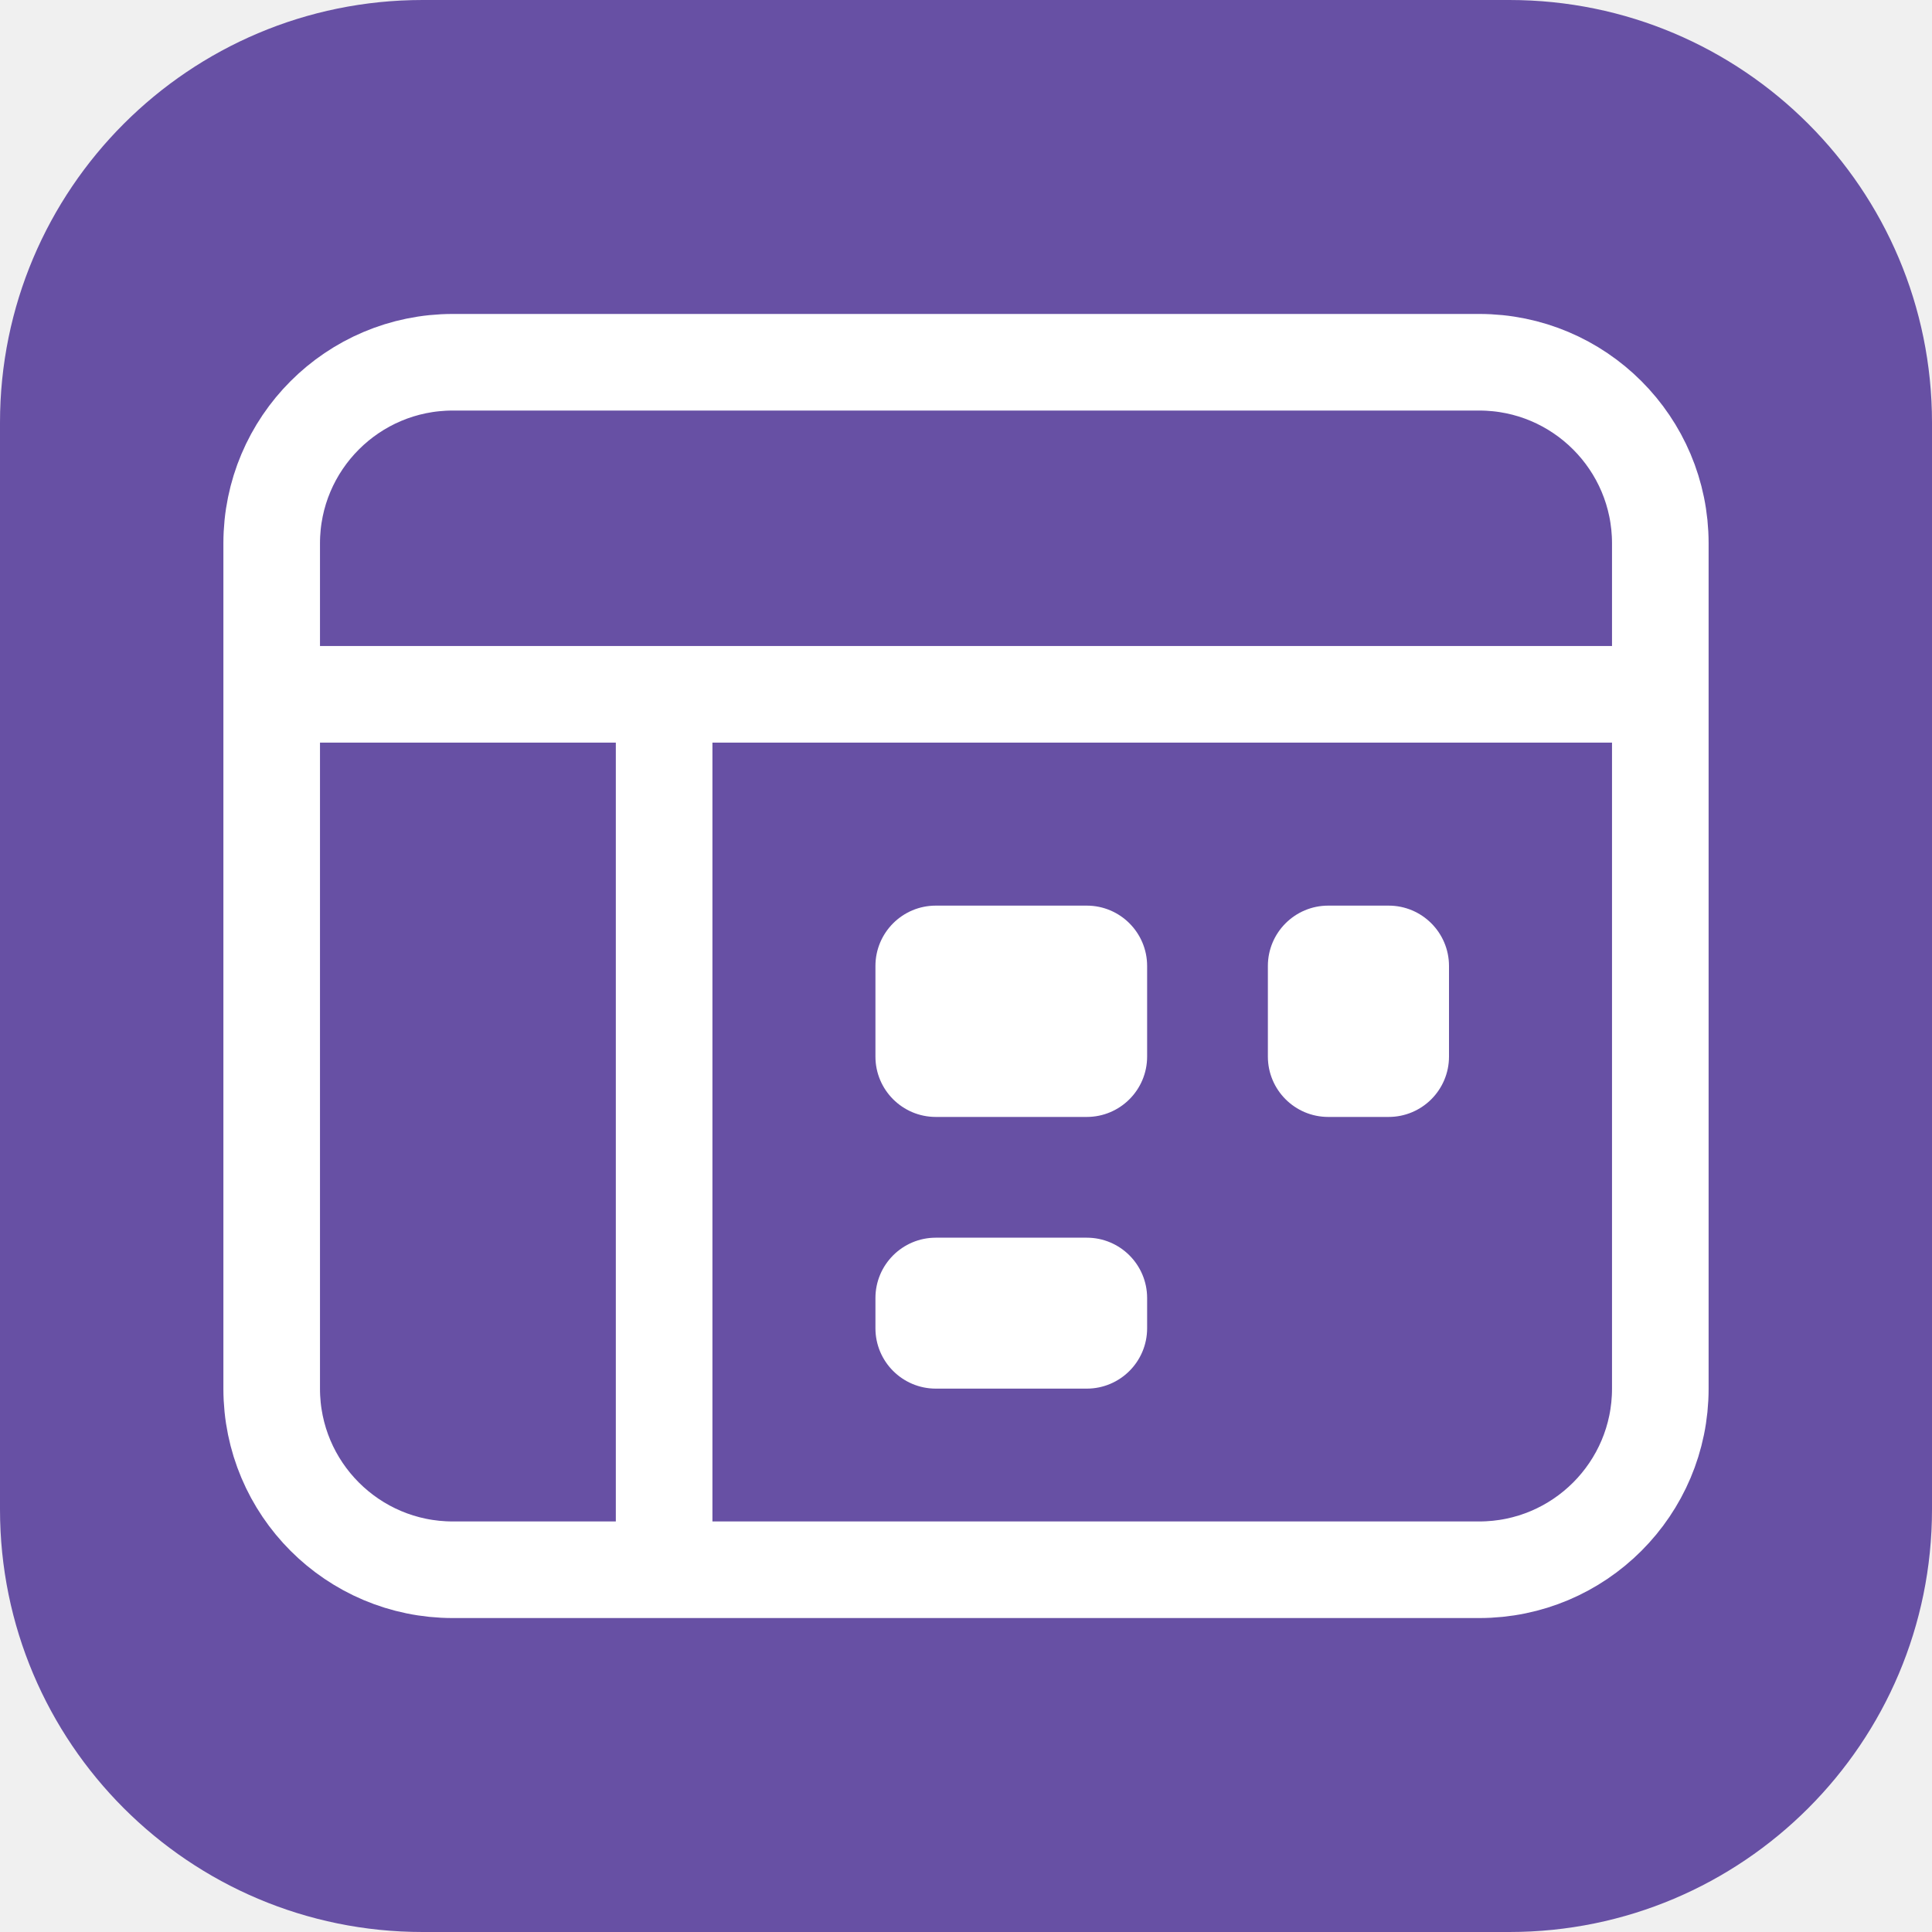
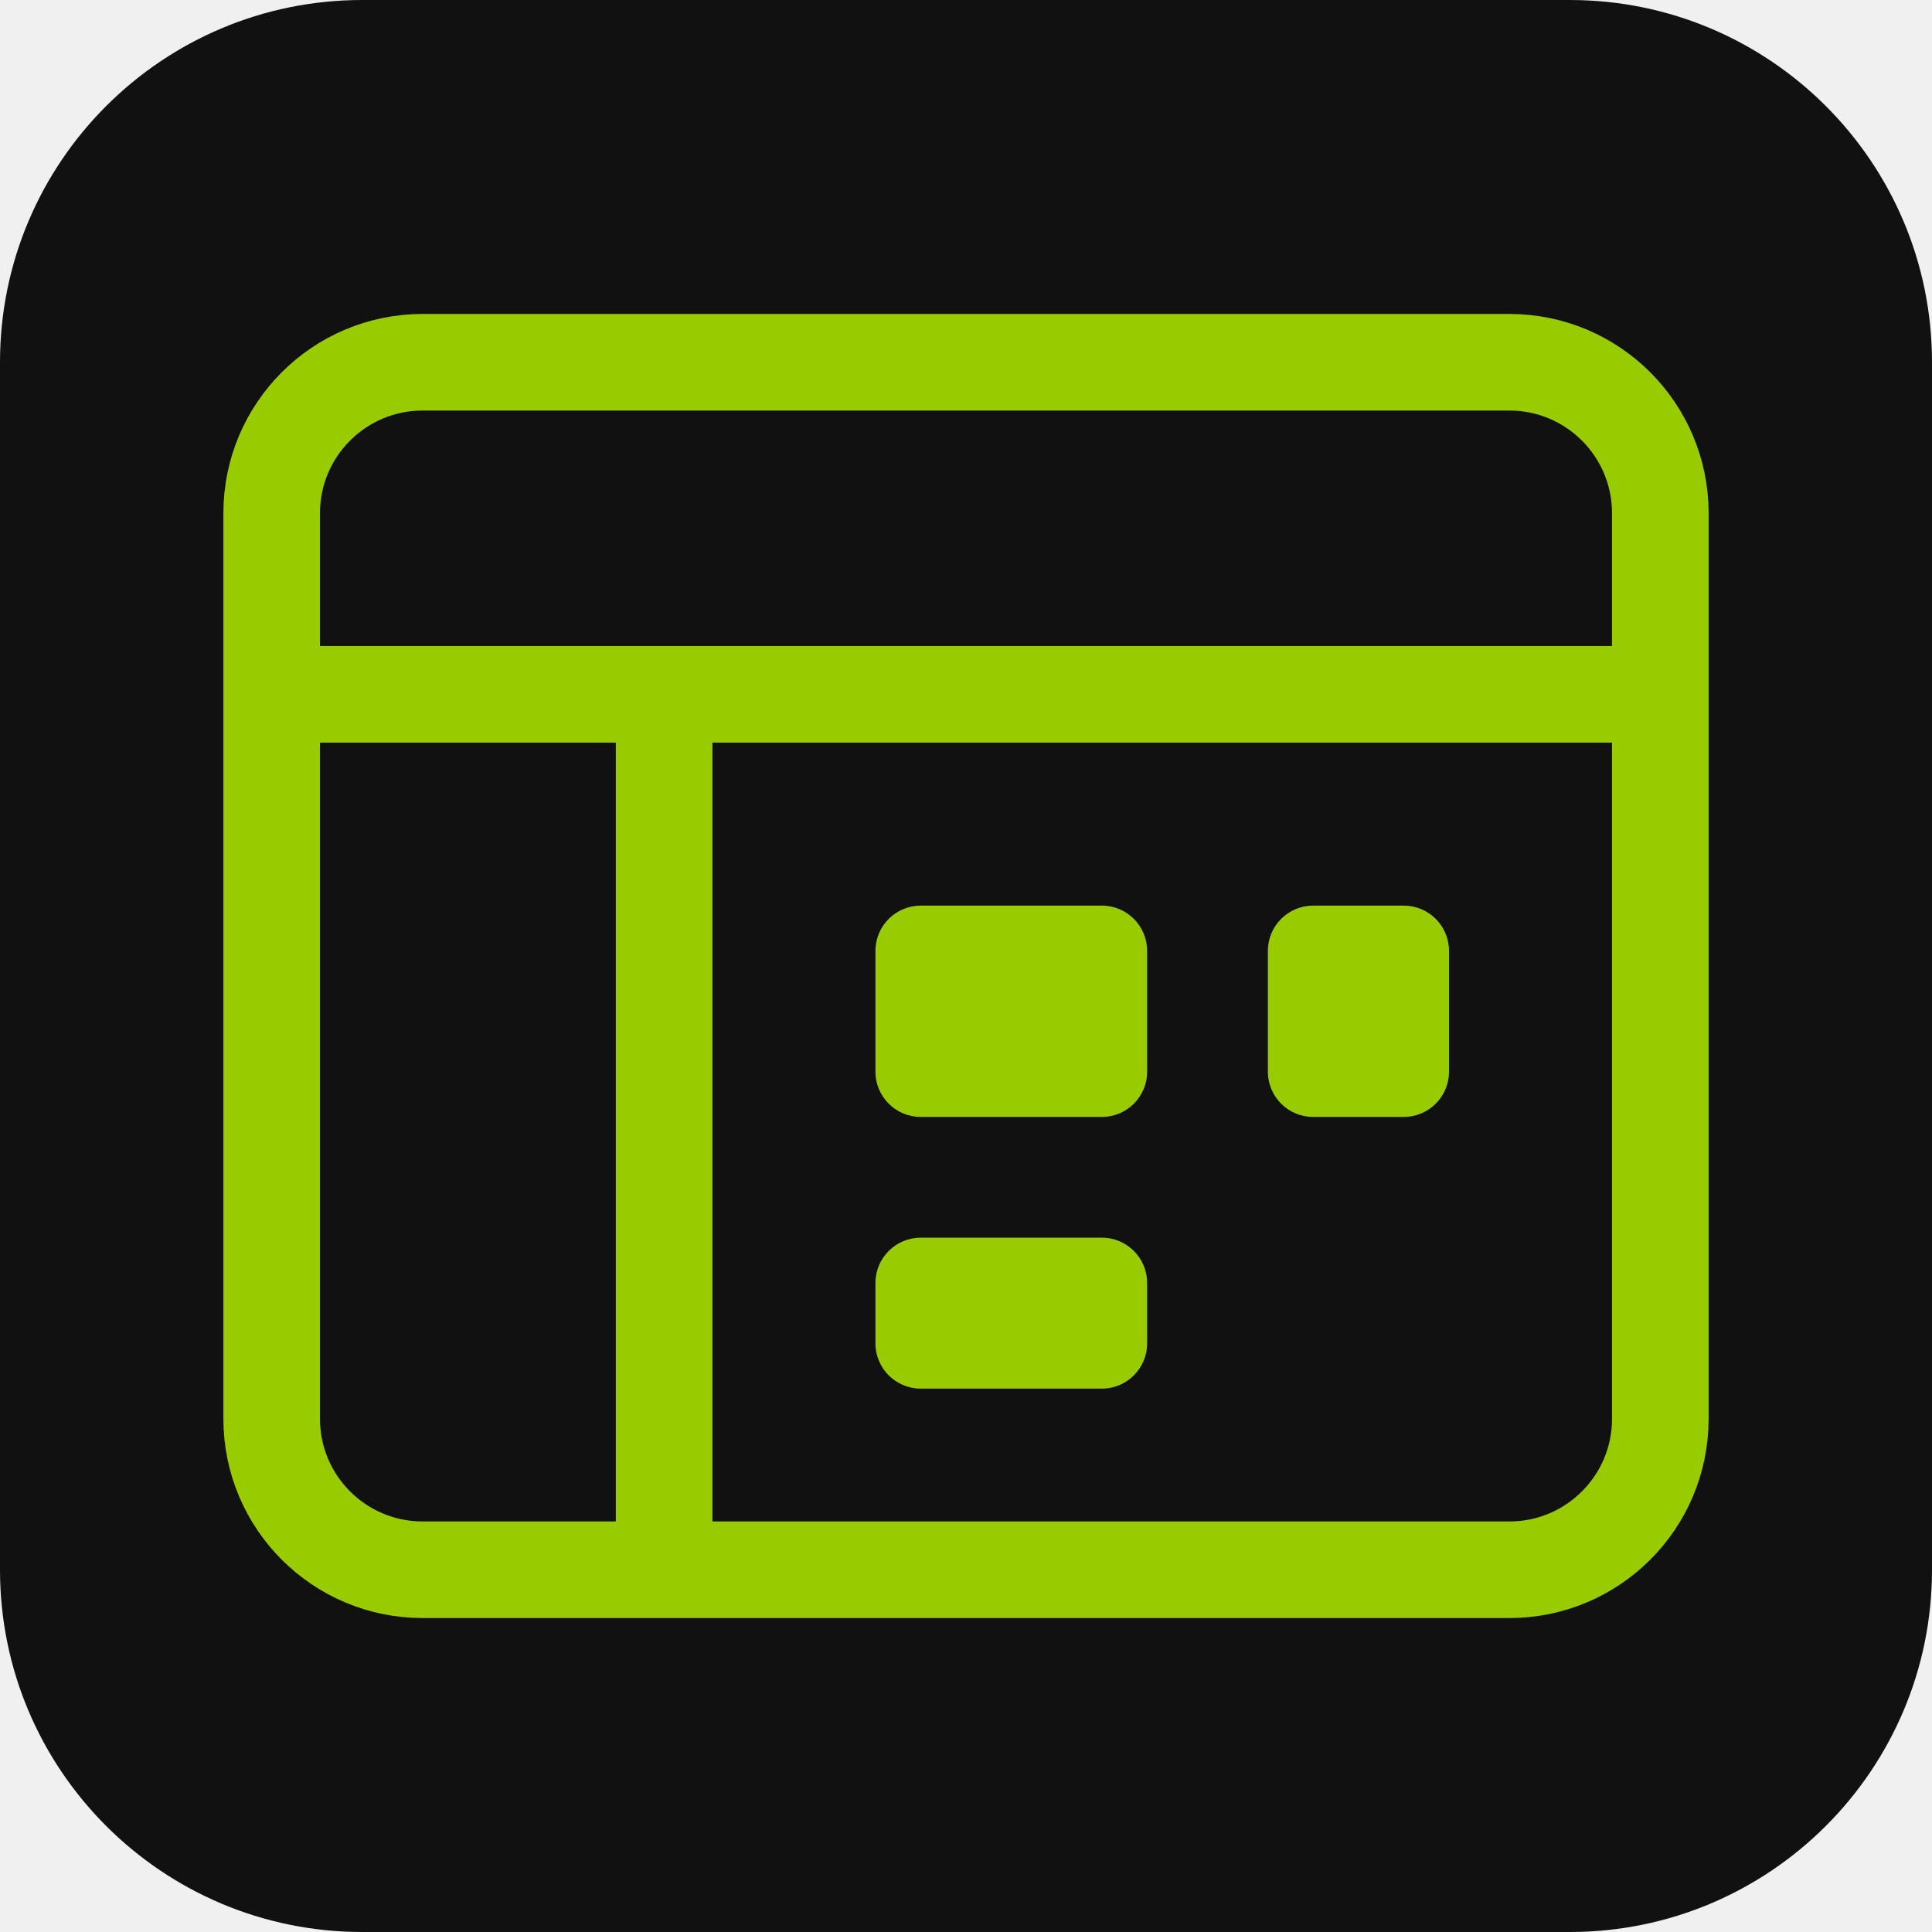
<svg xmlns="http://www.w3.org/2000/svg" viewBox="0 0 64 64">
-   <rect width="64" height="64" rx="14" fill="#6750A4" />
-   <rect x="9" y="12" width="46" height="40" rx="6" fill="none" stroke="#FFFFFF" stroke-width="3.2" />
-   <path d="M9 23h46M22 23v29" stroke="#FFFFFF" stroke-width="3.2" />
-   <rect x="29" y="30" width="9" height="7" rx="2" fill="#FFFFFF" />
-   <rect x="42" y="30" width="6" height="7" rx="2" fill="#FFFFFF" />
-   <rect x="29" y="41" width="9" height="5" rx="2" fill="#FFFFFF" />
+   <rect width="64" height="64" rx="12" fill="#111111" />
+   <rect x="9" y="12" width="46" height="40" rx="5" fill="none" stroke="#99CC00" stroke-width="3.2" />
+   <path d="M9 23h46M22 23v29" stroke="#99CC00" stroke-width="3.2" />
+   <rect x="29" y="30" width="9" height="7" rx="1.5" fill="#99CC00" />
+   <rect x="42" y="30" width="6" height="7" rx="1.5" fill="#99CC00" />
+   <rect x="29" y="41" width="9" height="5" rx="1.5" fill="#99CC00" />
</svg>
